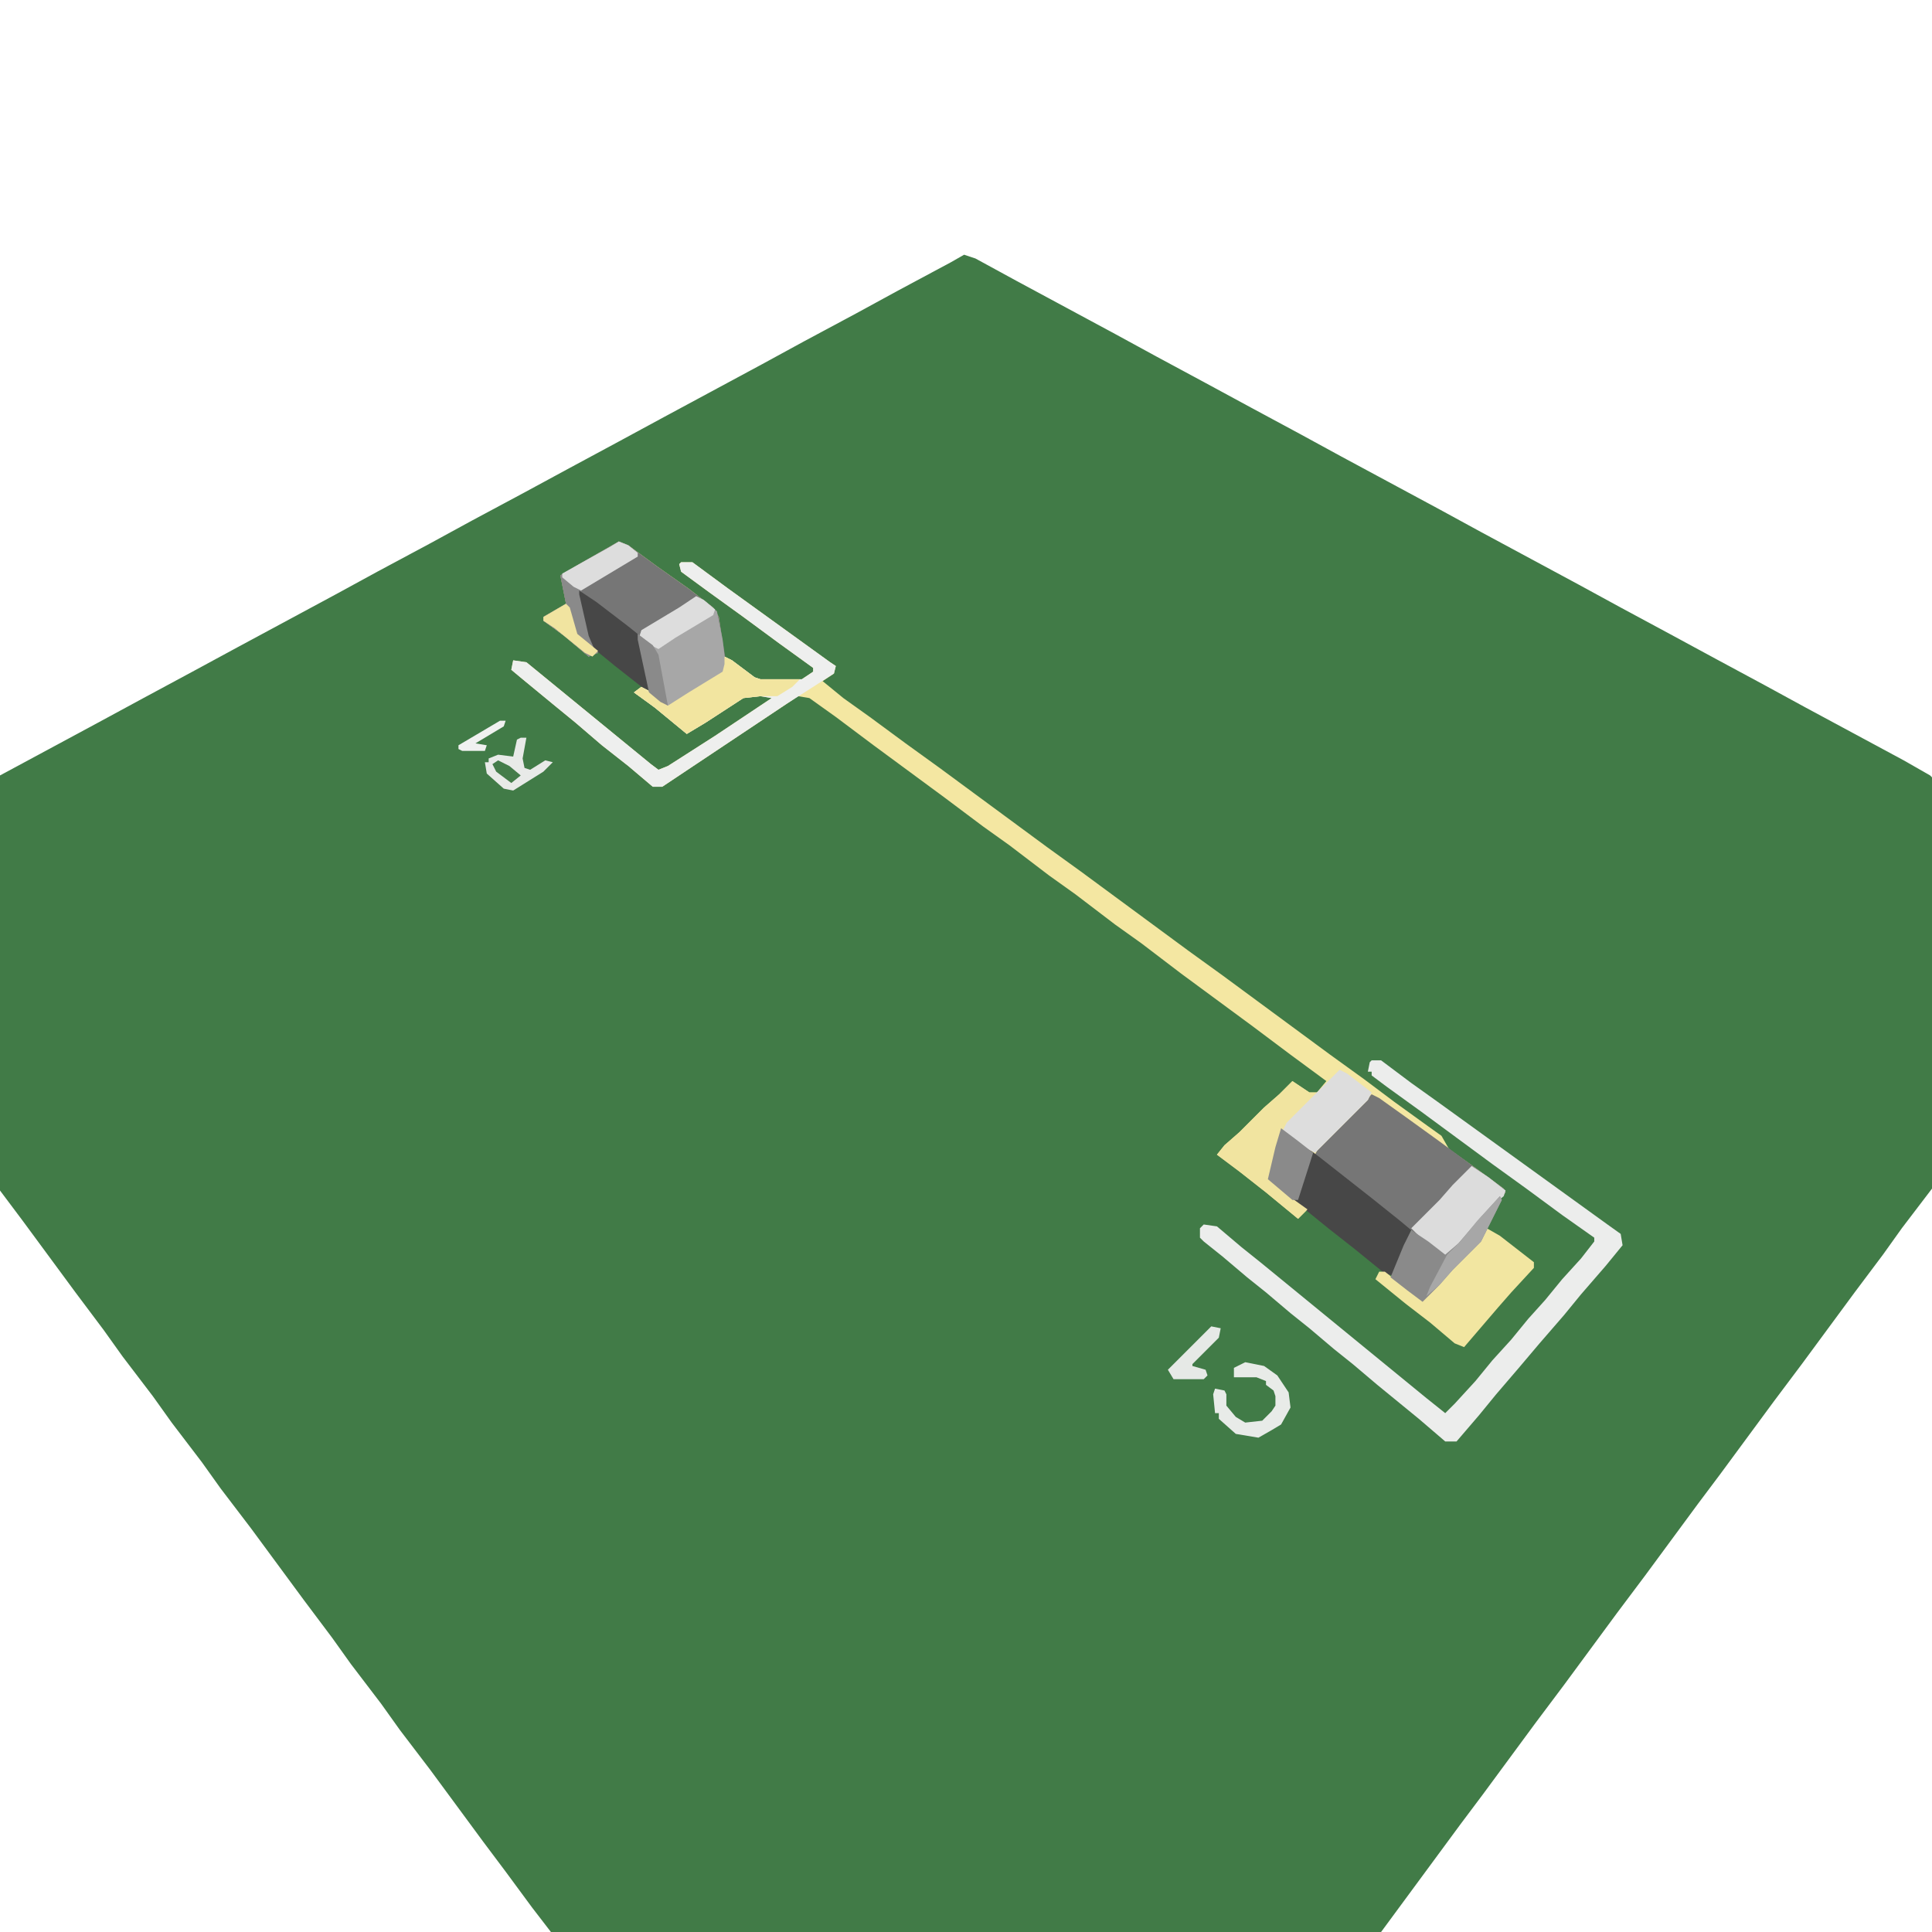
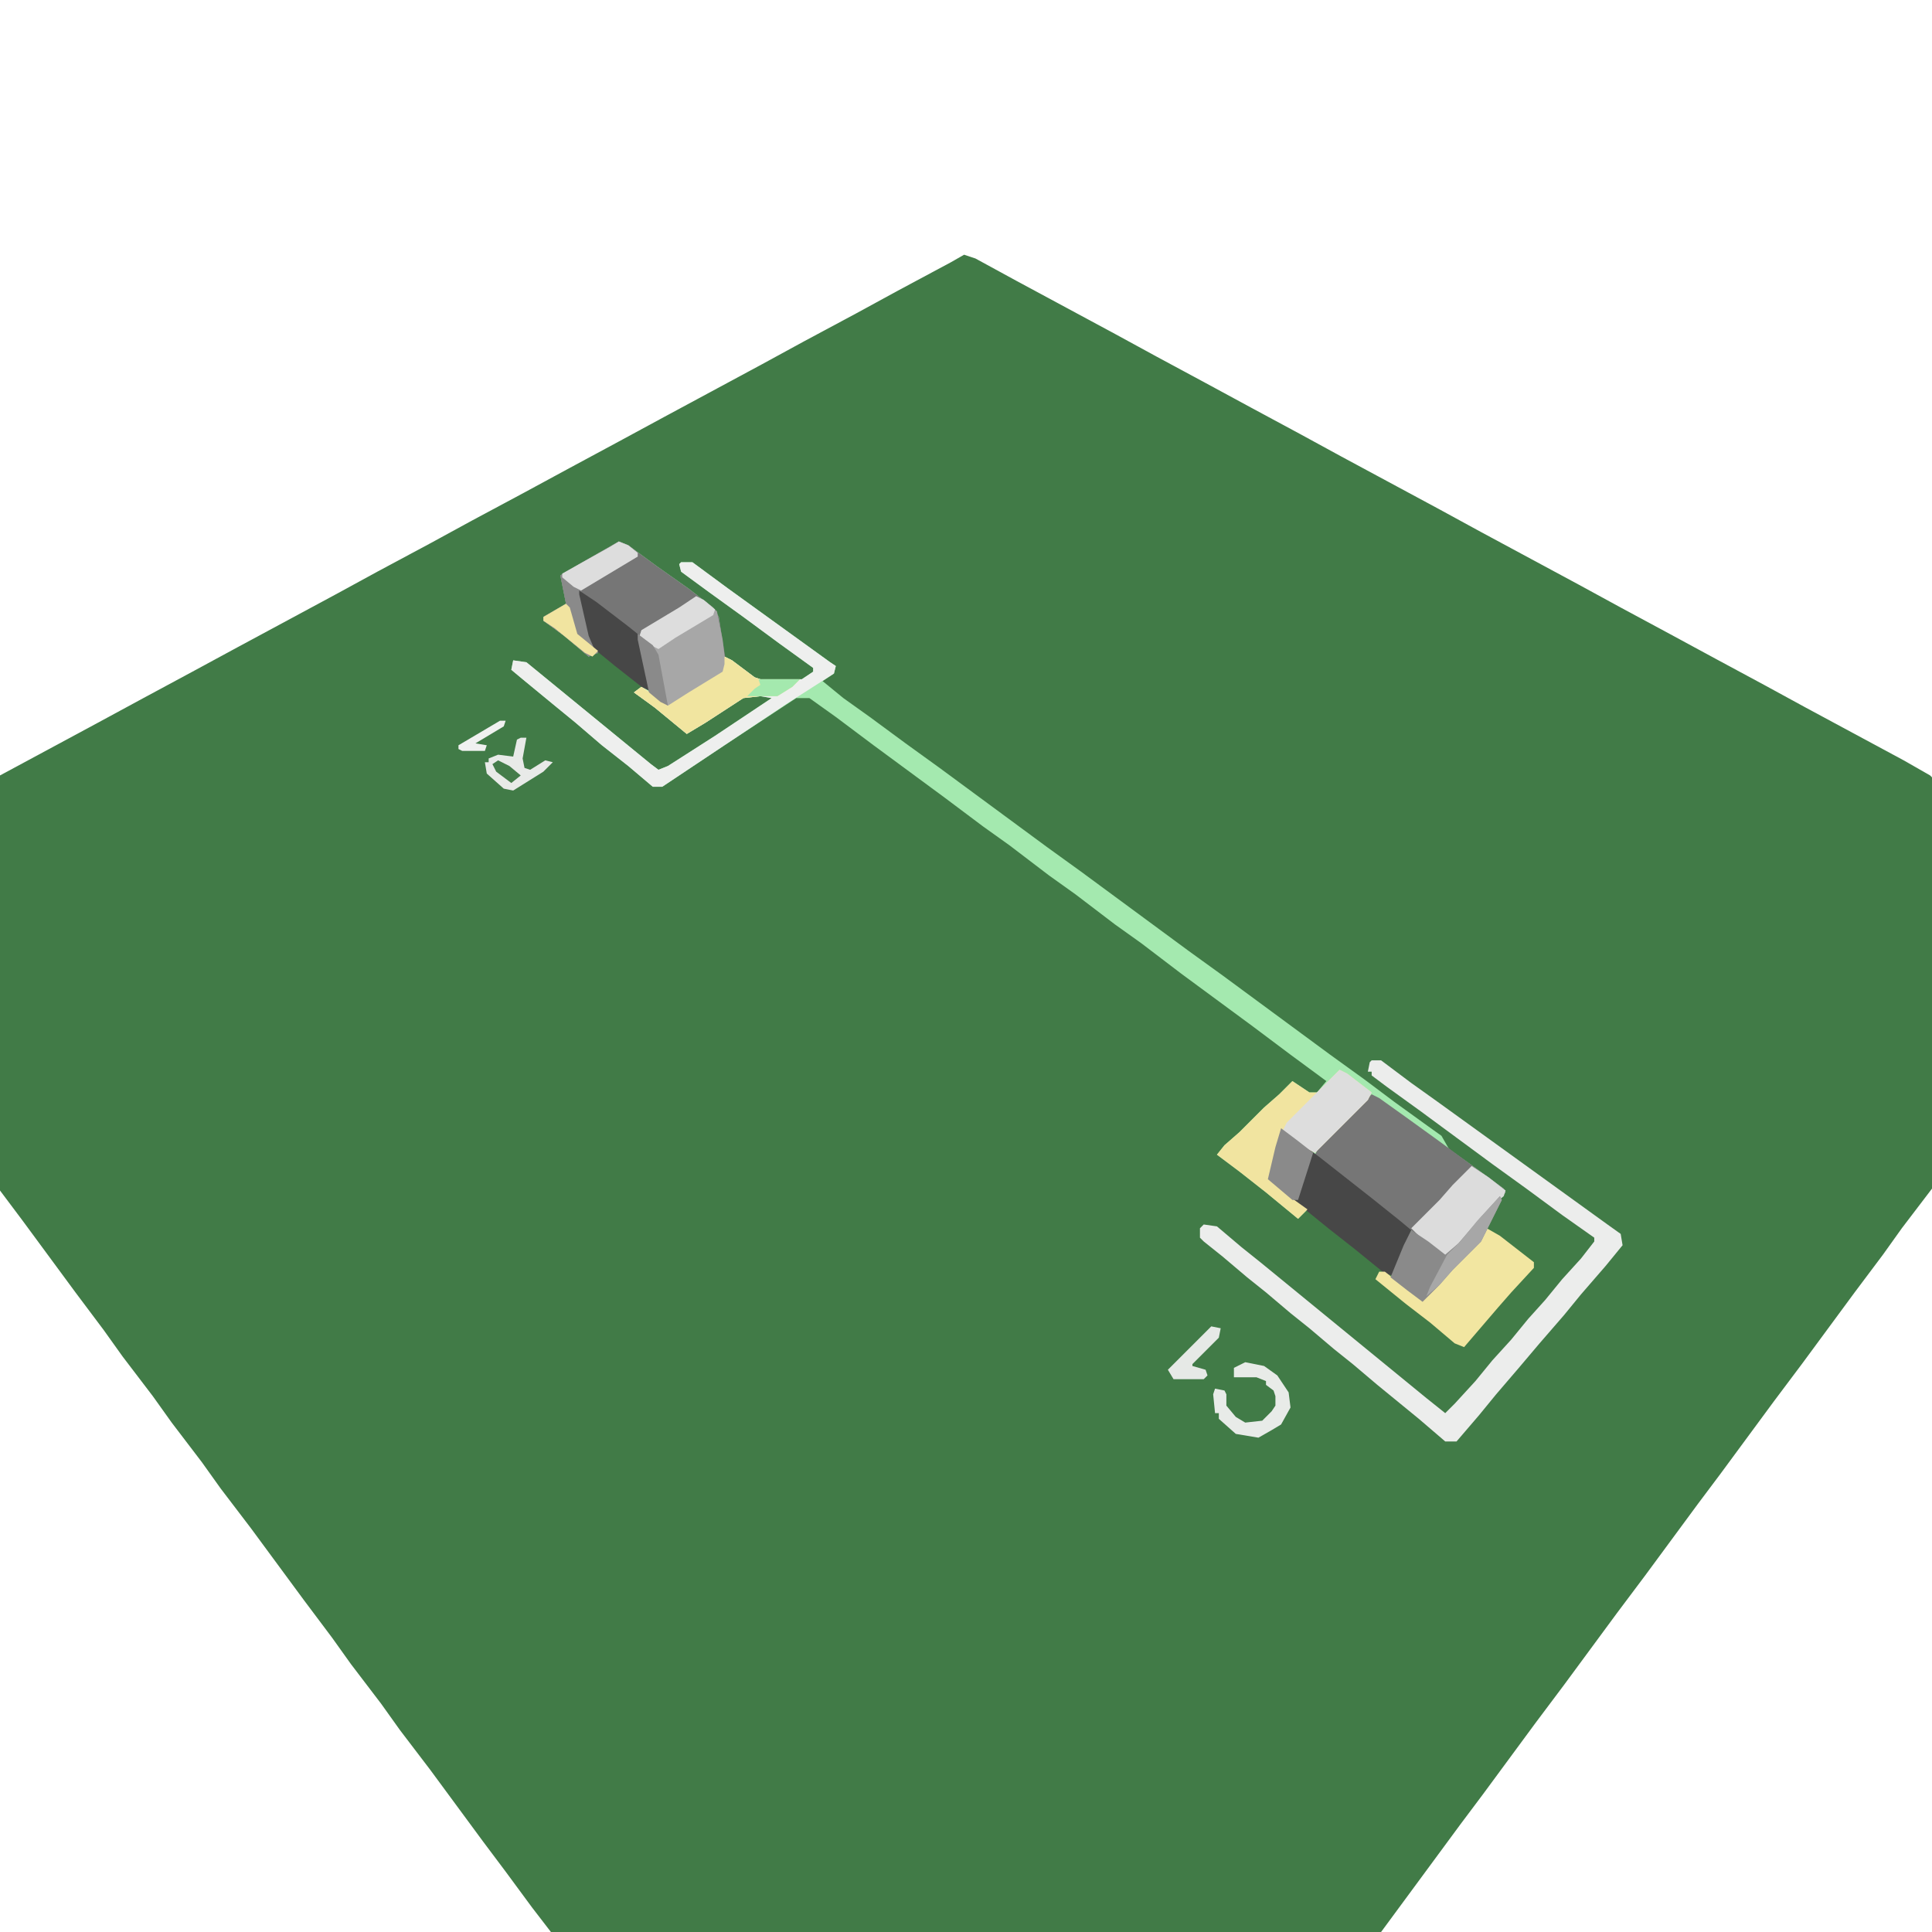
<svg xmlns="http://www.w3.org/2000/svg" version="1.1" width="1024" height="1024">
  <path d="M0,0 L6,2 L28,14 L54,28 L80,42 L102,54 L128,68 L152,81 L178,95 L200,107 L226,121 L252,135 L274,147 L300,161 L326,175 L348,187 L374,201 L398,214 L424,228 L446,240 L472,254 L498,268 L512,276 L513,277 L513,495 L497,516 L487,530 L472,550 L458,569 L444,588 L429,608 L415,627 L401,646 L389,662 L375,681 L361,700 L346,720 L332,739 L318,758 L303,778 L289,797 L275,816 L263,832 L249,851 L235,870 L221,889 L-219,889 L-229,876 L-243,857 L-255,841 L-269,822 L-283,803 L-299,782 L-309,768 L-325,747 L-335,733 L-350,713 L-364,694 L-378,675 L-394,654 L-404,640 L-420,619 L-430,605 L-446,584 L-456,570 L-471,550 L-485,531 L-499,512 L-511,496 L-511,276 L-485,262 L-459,248 L-435,235 L-409,221 L-385,208 L-359,194 L-333,180 L-311,168 L-283,153 L-261,141 L-233,126 L-209,113 L-183,99 L-159,86 L-133,72 L-107,58 L-85,46 L-57,31 L-35,19 L-7,4 Z " fill="#417B47" transform="translate(511,135)" />
-   <path d="M0,0 L5,2 L20,13 L37,25 L50,35 L53,40 L56,61 L60,63 L72,72 L75,73 L97,73 L103,69 L103,67 L85,54 L66,40 L48,27 L33,16 L32,12 L33,11 L39,11 L58,25 L76,38 L94,51 L112,64 L115,66 L114,70 L108,74 L119,83 L133,93 L152,107 L170,120 L189,134 L208,148 L227,162 L245,175 L264,189 L283,203 L302,217 L320,230 L339,244 L358,258 L377,272 L395,285 L411,297 L429,310 L436,315 L440,322 L454,332 L469,343 L470,345 L465,350 L455,361 L446,372 L439,379 L430,373 L417,363 L403,352 L389,341 L374,329 L357,316 L352,312 L349,321 L345,338 L358,349 L365,354 L360,359 L343,345 L329,334 L317,325 L321,320 L329,313 L342,300 L350,293 L357,286 L366,292 L370,292 L375,286 L356,272 L336,257 L317,243 L298,229 L277,213 L263,203 L242,187 L228,177 L207,161 L193,151 L173,136 L154,122 L135,108 L115,93 L101,83 L95,82 L56,108 L23,130 L18,130 L5,119 L-9,108 L-23,96 L-34,87 L-51,73 L-57,68 L-56,63 L-49,64 L-38,73 L-27,82 L-16,91 L-5,100 L6,109 L17,118 L21,121 L26,119 L51,103 L66,93 L81,83 L75,82 L66,83 L46,96 L36,102 L19,88 L8,80 L12,77 L16,79 L13,67 L9,49 L-8,36 L-20,27 L-14,54 L-11,59 L-16,61 L-29,50 L-40,42 L-40,40 L-28,33 L-31,18 L-21,12 Z " fill="#F4E7A2" transform="translate(328,287)" />
+   <path d="M0,0 L5,2 L20,13 L37,25 L50,35 L53,40 L56,61 L60,63 L72,72 L75,73 L97,73 L103,69 L103,67 L85,54 L66,40 L48,27 L33,16 L32,12 L33,11 L39,11 L58,25 L76,38 L94,51 L112,64 L115,66 L114,70 L108,74 L119,83 L133,93 L152,107 L170,120 L189,134 L208,148 L227,162 L245,175 L264,189 L283,203 L302,217 L320,230 L339,244 L358,258 L377,272 L395,285 L411,297 L429,310 L436,315 L440,322 L454,332 L469,343 L470,345 L465,350 L455,361 L446,372 L439,379 L430,373 L417,363 L403,352 L389,341 L374,329 L357,316 L352,312 L349,321 L345,338 L358,349 L365,354 L360,359 L343,345 L329,334 L317,325 L321,320 L329,313 L342,300 L350,293 L357,286 L366,292 L370,292 L375,286 L356,272 L336,257 L317,243 L298,229 L277,213 L263,203 L242,187 L228,177 L207,161 L193,151 L173,136 L154,122 L135,108 L115,93 L101,83 L94,83 L56,108 L23,130 L18,130 L5,119 L-9,108 L-23,96 L-34,87 L-51,73 L-57,68 L-56,63 L-49,64 L-38,73 L-27,82 L-16,91 L-5,100 L6,109 L17,118 L21,121 L26,119 L51,103 L66,93 L81,83 L75,82 L66,83 L46,96 L36,102 L19,88 L8,80 L12,77 L16,79 L13,67 L9,49 L-8,36 L-20,27 L-14,54 L-11,59 L-16,61 L-29,50 L-40,42 L-40,40 L-28,33 L-31,18 L-21,12 Z " fill="#A4E9AF" transform="translate(328,287)" />
  <path d="M0,0 L5,0 L21,12 L35,22 L53,35 L71,48 L89,61 L107,74 L125,87 L132,92 L133,98 L124,109 L111,124 L102,135 L89,150 L78,163 L66,177 L57,188 L45,202 L39,202 L25,190 L14,181 L3,172 L-10,161 L-20,153 L-33,142 L-43,134 L-56,123 L-66,115 L-79,104 L-89,96 L-91,94 L-91,89 L-89,87 L-82,88 L-69,99 L-59,107 L-48,116 L-37,125 L-26,134 L-15,143 L-4,152 L7,161 L18,170 L29,179 L39,187 L44,182 L55,170 L64,159 L74,148 L83,137 L92,127 L101,116 L111,105 L118,96 L118,94 L101,82 L82,68 L64,55 L45,41 L26,27 L8,14 L0,8 L0,6 L-2,6 L-1,1 Z " fill="#ECEDEC" transform="translate(727,562)" />
  <path d="M0,0 L4,2 L18,12 L36,25 L55,39 L70,50 L71,52 L66,57 L56,68 L47,79 L40,86 L31,80 L18,70 L4,59 L-10,48 L-25,36 L-30,32 L-28,28 Z " fill="#767676" transform="translate(727,580)" />
  <path d="M0,0 L5,2 L20,13 L37,25 L50,35 L53,40 L57,65 L56,69 L39,80 L27,88 L22,85 L16,80 L9,49 L-8,36 L-20,27 L-14,54 L-11,59 L-16,61 L-29,50 L-40,42 L-40,40 L-28,33 L-31,18 L-21,12 Z " fill="#767676" transform="translate(328,287)" />
  <path d="M0,0 L6,0 L25,14 L43,27 L61,40 L79,53 L82,55 L81,59 L56,75 L23,97 L-10,119 L-15,119 L-28,108 L-42,97 L-56,85 L-67,76 L-84,62 L-90,57 L-89,52 L-82,53 L-71,62 L-60,71 L-49,80 L-38,89 L-27,98 L-16,107 L-12,110 L-7,108 L18,92 L33,82 L48,72 L42,71 L33,72 L13,85 L3,91 L-14,77 L-25,69 L-21,66 L-15,70 L-7,76 L4,69 L22,58 L23,54 L23,50 L27,52 L39,61 L42,62 L64,62 L70,58 L70,56 L52,43 L33,29 L15,16 L0,5 L-1,1 Z " fill="#EEEFEE" transform="translate(361,298)" />
  <path d="M0,0 L8,6 L20,15 L34,26 L48,37 L63,49 L69,54 L62,71 L59,78 L55,77 L39,64 L25,53 L9,40 L-5,29 L-7,25 L-1,2 Z " fill="#474747" transform="translate(679,598)" />
  <path d="M0,0 L4,2 L17,12 L15,16 L-13,44 L-17,42 L-30,32 L-33,41 L-37,58 L-24,69 L-17,74 L-22,79 L-39,65 L-53,54 L-65,45 L-61,40 L-53,33 L-40,20 L-32,13 L-25,6 L-16,12 L-12,12 Z " fill="#F1E4A0" transform="translate(710,567)" />
  <path d="M0,0 L7,4 L25,18 L25,21 L13,34 L6,42 L-6,56 L-12,63 L-17,61 L-30,50 L-43,40 L-59,27 L-57,23 L-54,23 L-40,34 L-34,38 L-20,24 L-13,16 L-4,7 Z " fill="#F2E6A1" transform="translate(788,651)" />
  <path d="M0,0 L4,2 L11,8 L14,23 L16,39 L6,46 L-13,58 L-15,59 L-22,28 L-30,21 L-29,18 L-9,6 Z " fill="#A7A7A7" transform="translate(369,316)" />
  <path d="M0,0 L9,6 L18,13 L17,16 L11,21 L4,29 L-8,43 L-14,48 L-27,38 L-32,33 L-17,18 L-10,10 Z " fill="#DCDCDC" transform="translate(780,618)" />
-   <path d="M0,0 L4,2 L16,11 L19,12 L40,12 L36,16 L28,21 L19,21 L10,22 L-10,35 L-20,41 L-37,27 L-48,19 L-44,16 L-38,20 L-30,26 L-19,19 L-1,8 L0,4 Z " fill="#F2E5A0" transform="translate(384,348)" />
+   <path d="M0,0 L4,2 L16,11 L19,12 L40,12 L36,16 L28,21 L19,21 L10,22 L-10,35 L-20,41 L-37,27 L-48,19 L-44,16 L-38,20 L-30,26 L-19,19 L-1,8 L0,4 Z " fill="#F1E5A0" transform="translate(384,348)" />
  <path d="M0,0 L4,2 L17,12 L15,16 L-13,44 L-17,42 L-30,32 L-28,28 Z " fill="#DDDDDD" transform="translate(710,567)" />
  <path d="M0,0 L1,2 L-10,24 L-25,39 L-32,47 L-41,56 L-49,50 L-58,43 L-51,26 L-47,18 L-38,24 L-29,31 L-22,25 L-10,11 Z " fill="#8A8A8A" transform="translate(795,634)" />
  <path d="M0,0 L5,2 L10,6 L10,8 L-20,26 L-16,45 L-13,56 L-11,59 L-16,61 L-29,50 L-40,42 L-40,40 L-28,33 L-31,18 L-21,12 Z " fill="#8A8A8A" transform="translate(328,287)" />
  <path d="M0,0 L9,6 L26,19 L31,23 L37,51 L37,53 L33,51 L19,40 L8,31 L5,24 L0,2 Z " fill="#474747" transform="translate(307,313)" />
  <path d="M0,0 L10,2 L17,7 L23,16 L24,24 L19,33 L14,36 L7,40 L-5,38 L-14,30 L-14,27 L-16,27 L-17,17 L-16,14 L-11,15 L-10,17 L-10,23 L-5,29 L0,32 L9,31 L14,26 L16,23 L16,18 L15,15 L11,12 L11,10 L6,8 L-6,8 L-6,3 Z " fill="#E8EBE8" transform="translate(660,722)" />
  <path d="M0,0 L8,6 L17,13 L9,38 L6,38 L-7,27 L-3,10 Z " fill="#8A8A8A" transform="translate(679,598)" />
  <path d="M0,0 L4,2 L10,7 L9,10 L-11,22 L-20,28 L-24,26 L-30,21 L-29,18 L-9,6 Z " fill="#DDDDDD" transform="translate(369,316)" />
  <path d="M0,0 L5,2 L10,6 L10,8 L-20,26 L-24,24 L-30,19 L-30,17 L-5,3 Z " fill="#DDDDDD" transform="translate(328,287)" />
  <path d="M0,0 L3,0 L1,11 L2,16 L5,17 L13,12 L17,13 L12,18 L-4,28 L-9,27 L-18,19 L-19,13 L-17,13 L-17,11 L-12,9 L-4,10 L-2,1 Z " fill="#E8EAE8" transform="translate(276,391)" />
  <path d="M0,0 L1,2 L-10,24 L-25,39 L-32,47 L-39,53 L-37,48 L-28,31 L-21,24 L-12,13 Z " fill="#A7A7A7" transform="translate(795,634)" />
  <path d="M0,0 L5,1 L4,6 L-10,20 L-10,21 L-3,23 L-2,26 L-4,28 L-20,28 L-23,23 Z " fill="#E6E9E6" transform="translate(642,703)" />
  <path d="M0,0 L8,6 L11,11 L16,38 L12,36 L6,31 L0,3 Z " fill="#8A8A8A" transform="translate(338,336)" />
  <path d="M0,0 L2,2 L6,16 L17,25 L14,28 L10,26 L-6,13 L-12,9 L-12,7 Z " fill="#F1E4A0" transform="translate(300,320)" />
+   <path d="M0,0 L22,0 L18,4 L10,9 L-6,9 L-2,5 L1,3 Z " fill="#A4E9AE" transform="translate(402,360)" />
  <path d="M0,0 L3,0 L2,3 L-13,12 L-7,13 L-8,16 L-20,16 L-22,15 L-22,13 Z " fill="#F0F1F0" transform="translate(265,382)" />
  <path d="M0,0 L6,3 L12,8 L7,12 L-1,6 L-3,2 Z " fill="#447C4A" transform="translate(264,403)" />
</svg>
